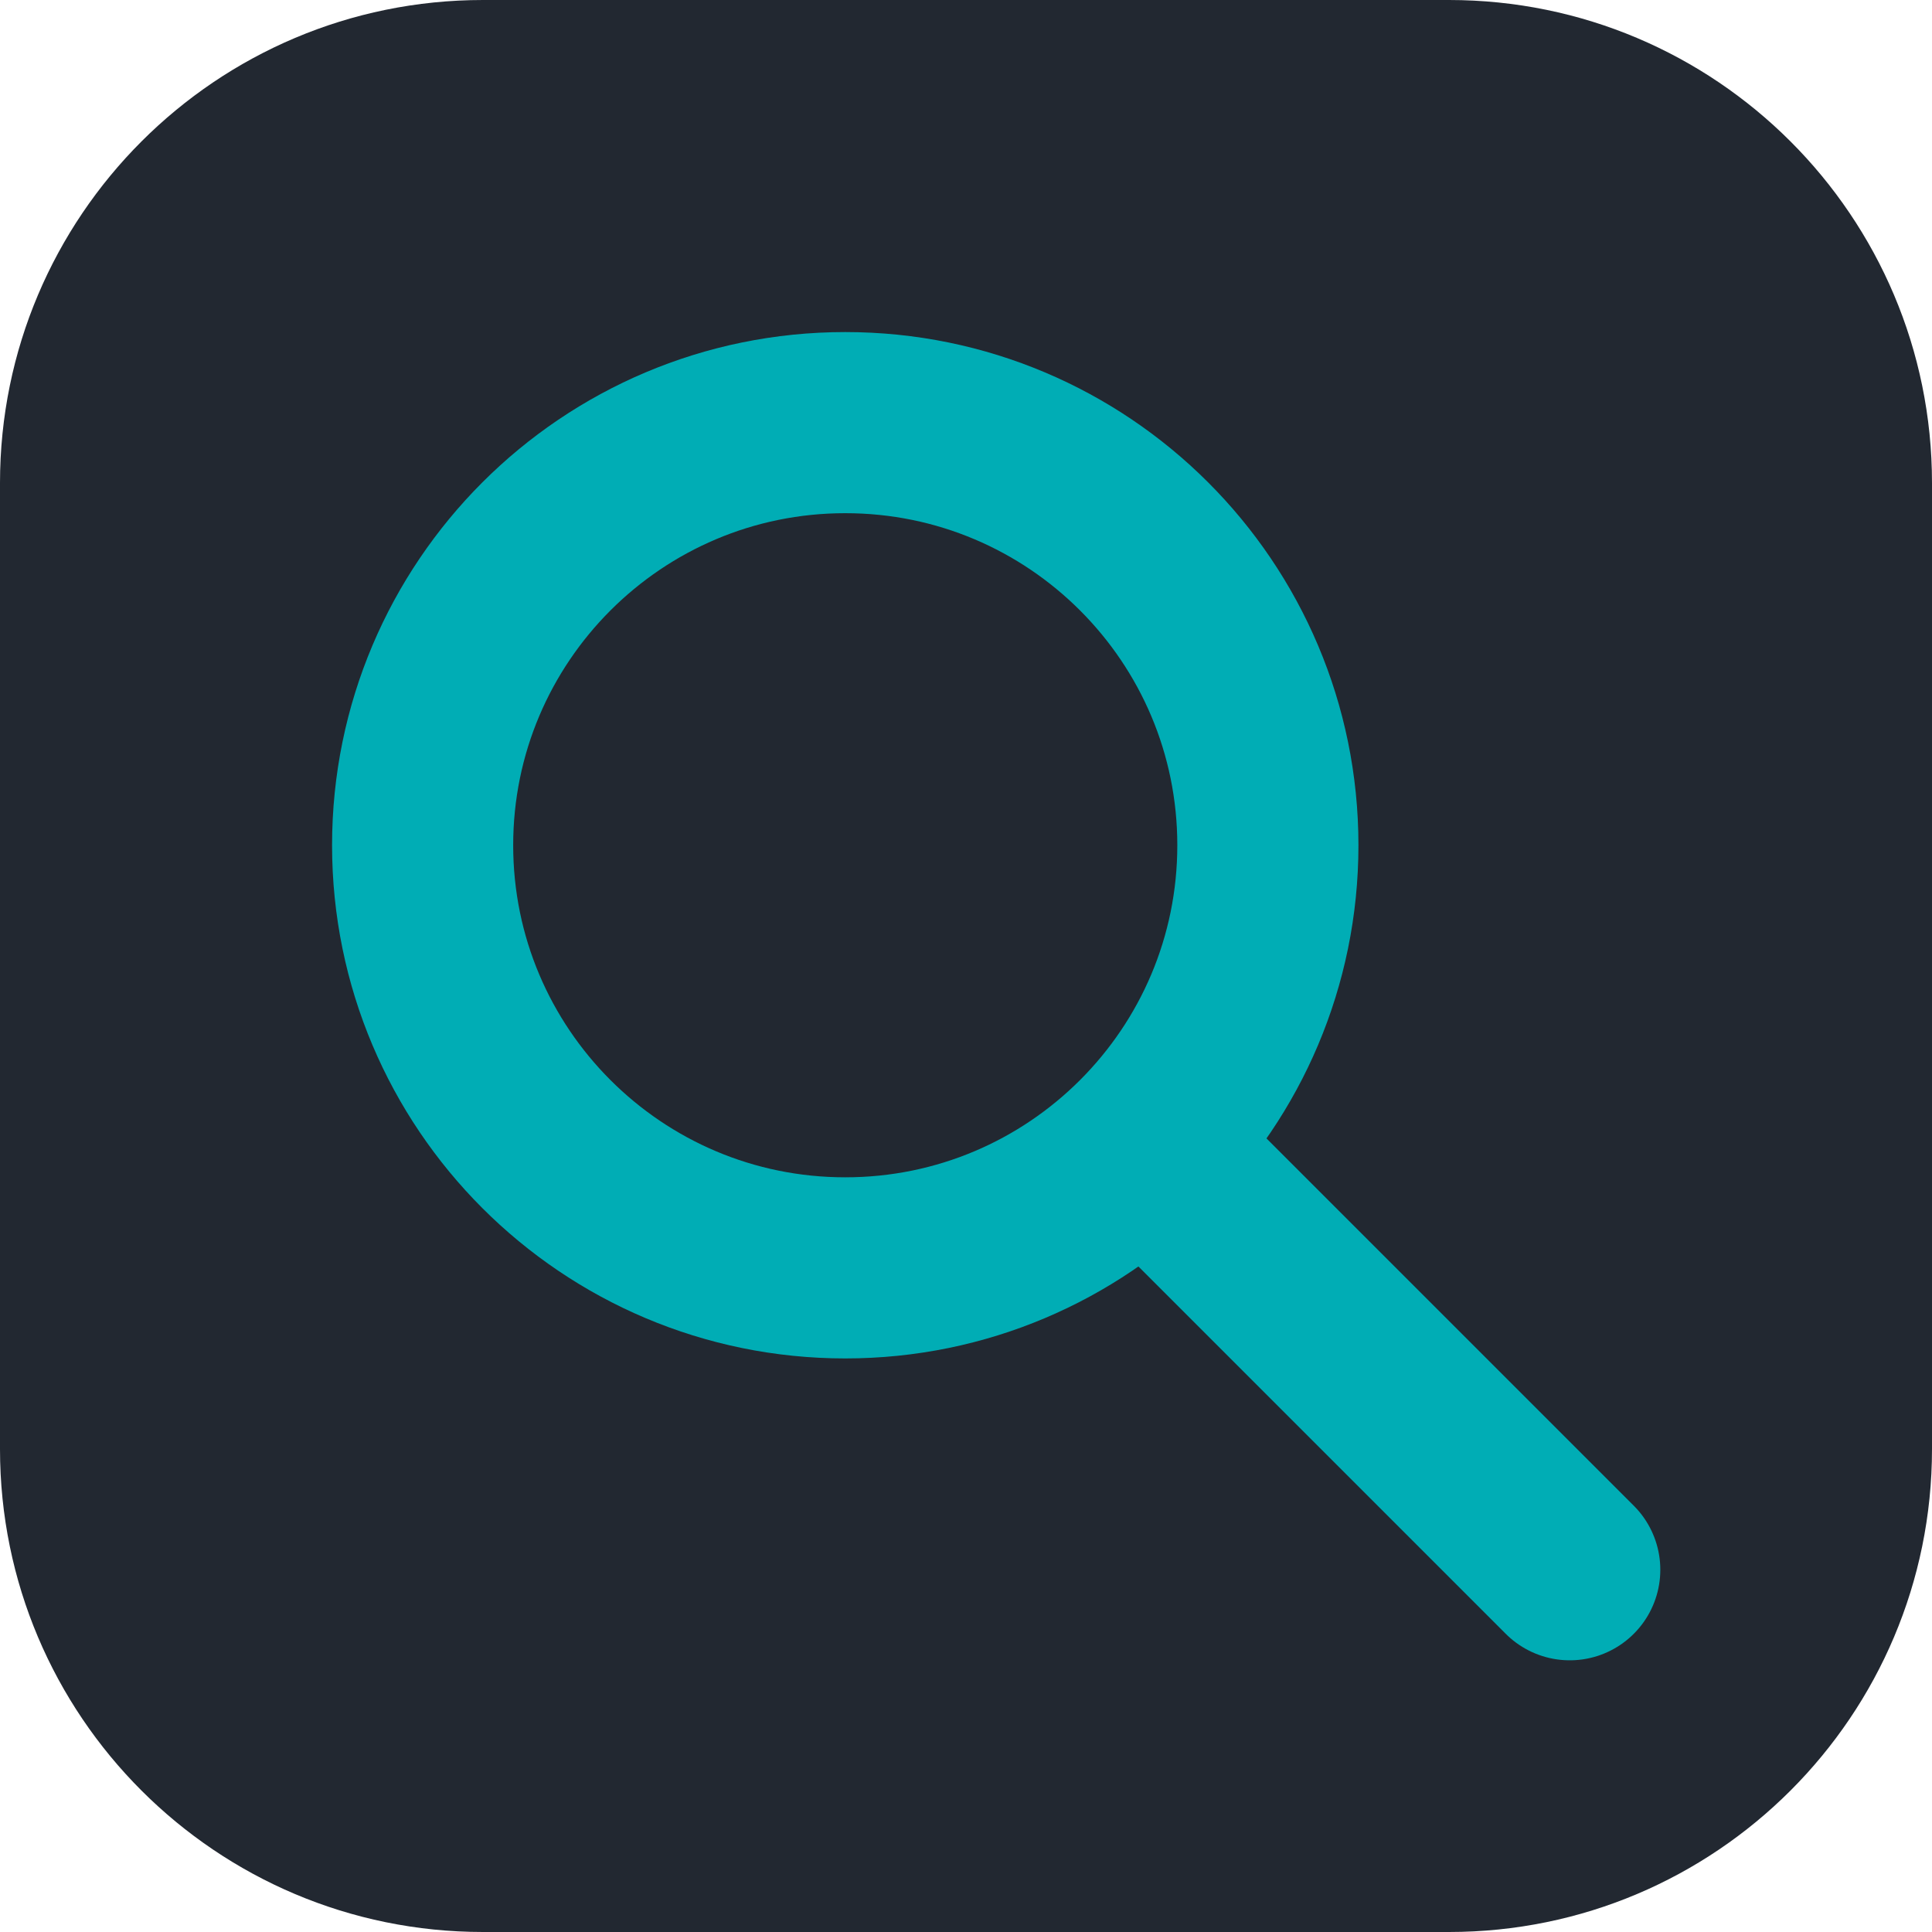
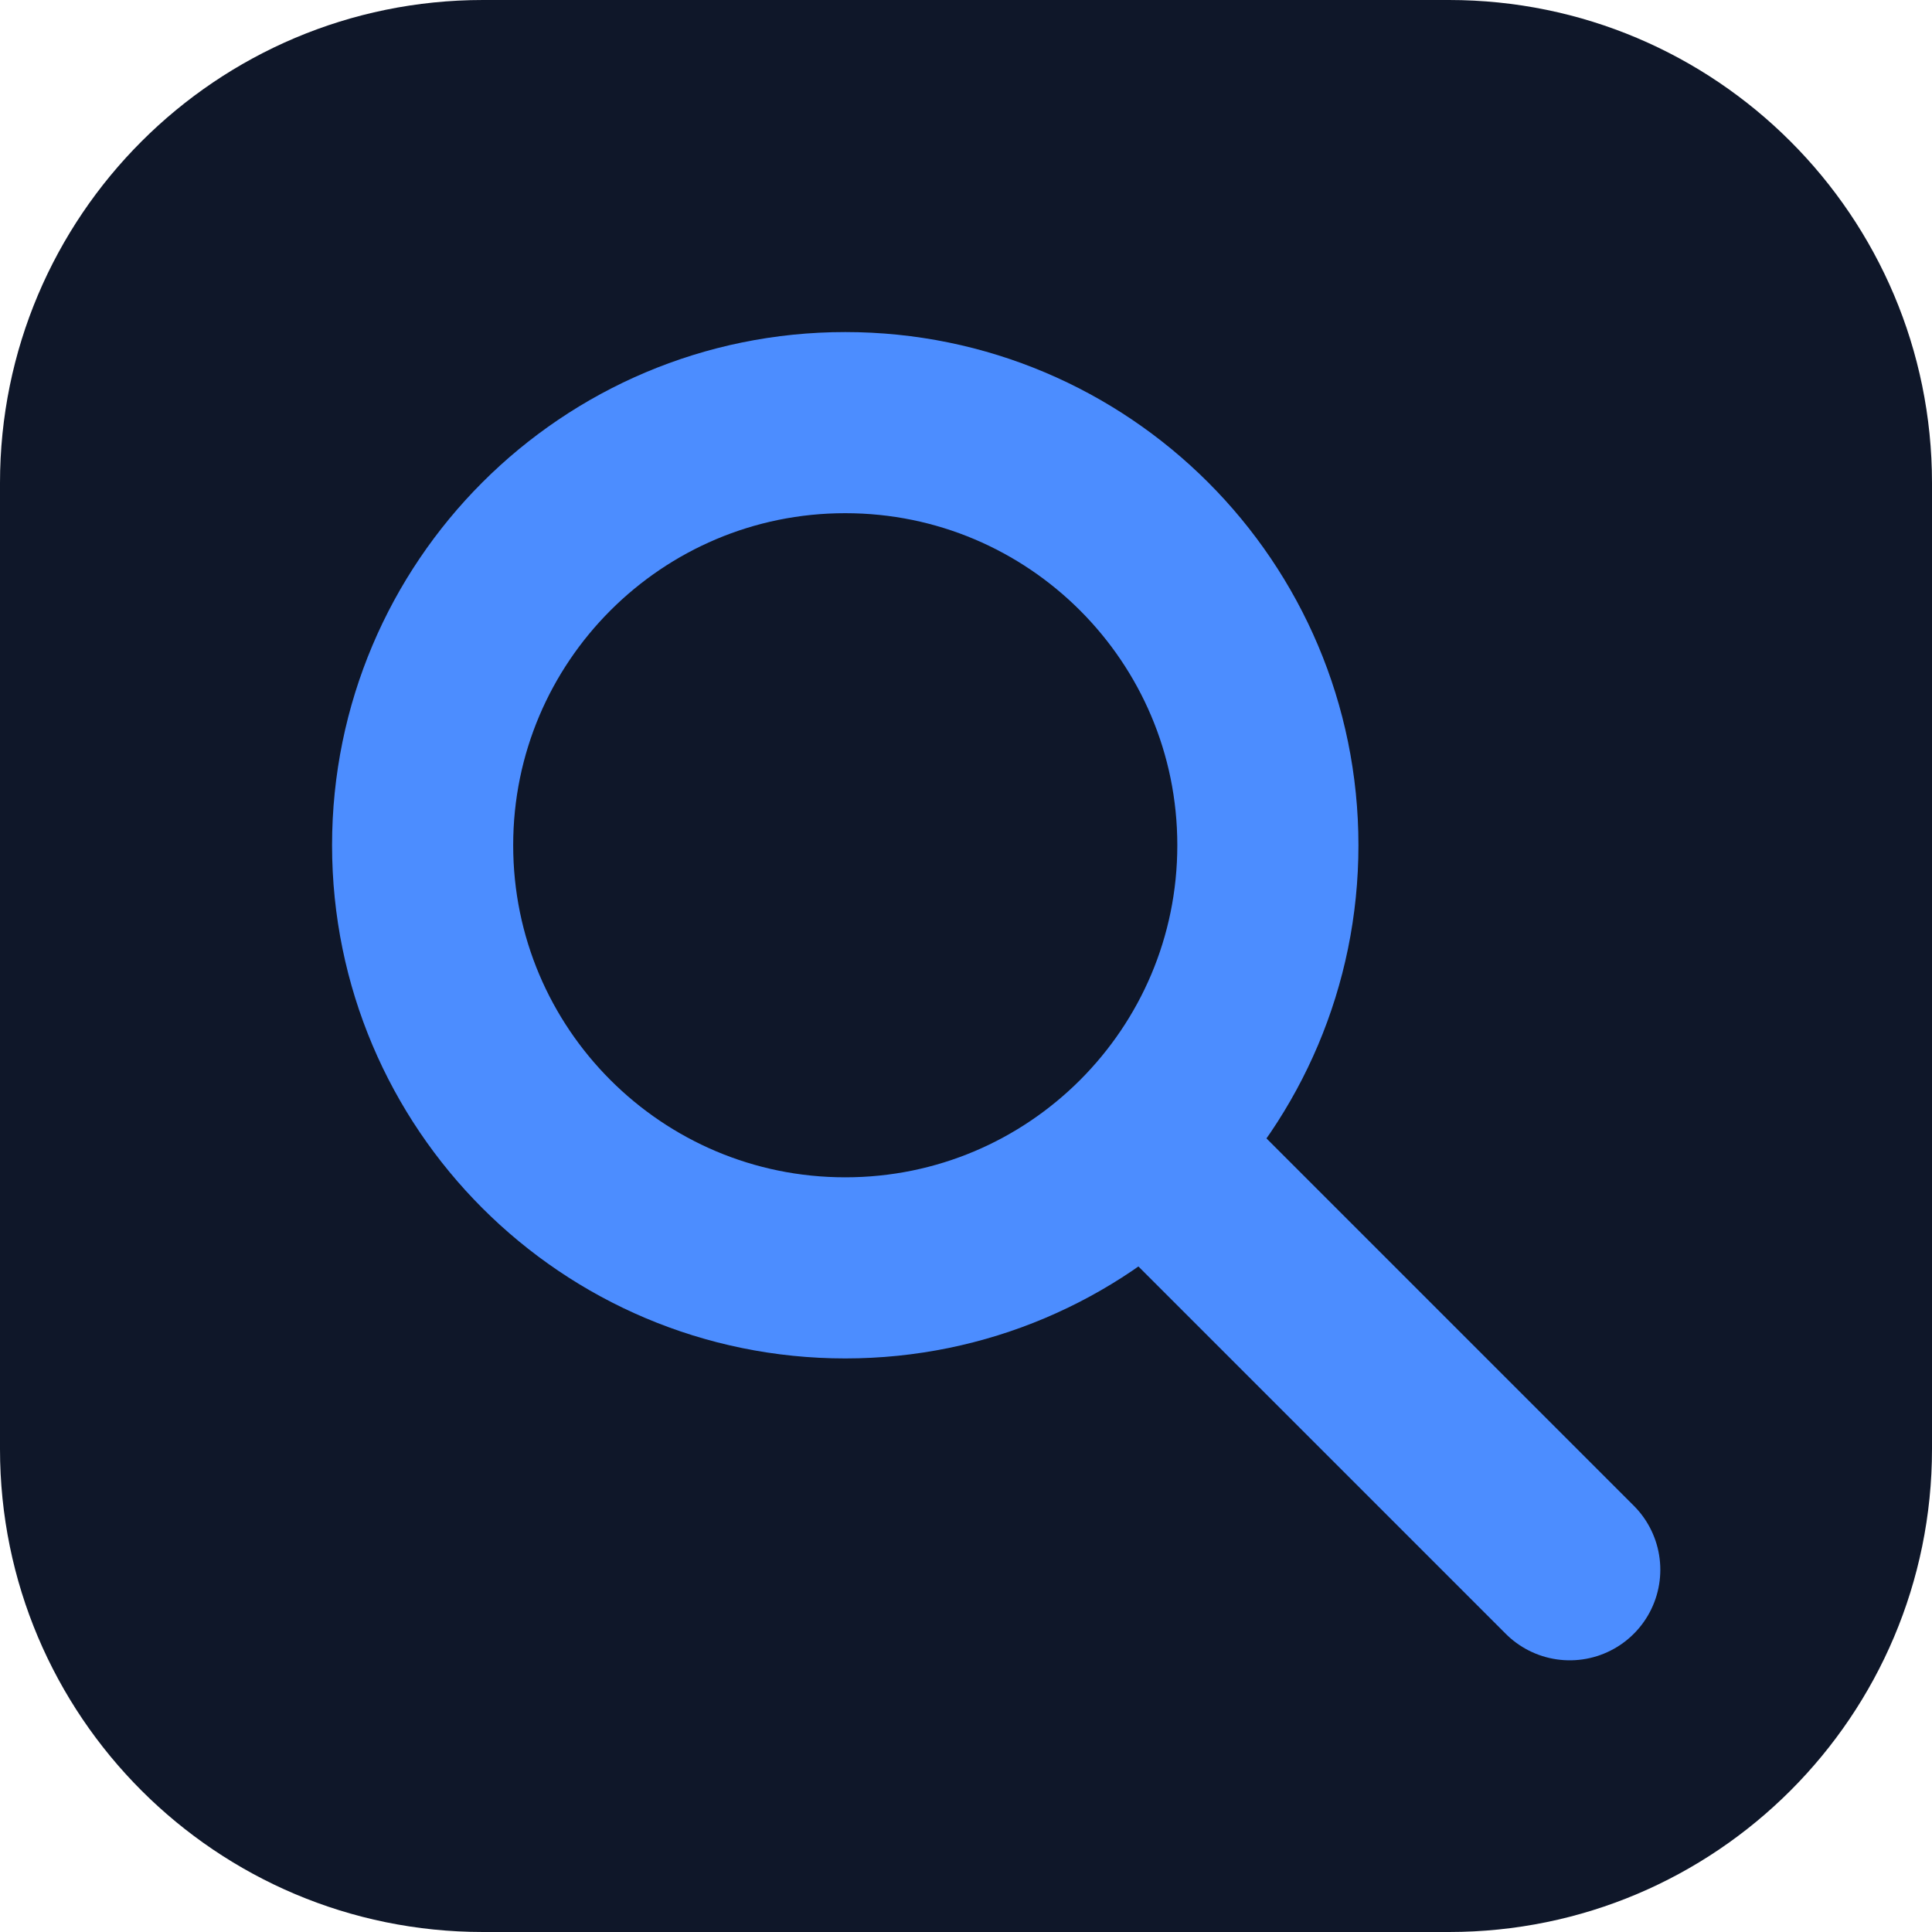
<svg xmlns="http://www.w3.org/2000/svg" viewBox="0 0 32 32">
-   <rect width="32" height="32" rx="8" fill="#222831" />
-   <circle cx="14" cy="14" r="7" fill="none" stroke="#00ADB5" stroke-width="3" />
-   <path d="M19.5 19.5 26 26" stroke="#00ADB5" stroke-width="3" stroke-linecap="round" />
+   <rect width="32" height="32" rx="8" fill="#0f1729" />
+   <circle cx="14" cy="14" r="7" fill="none" stroke="#4c8dff" stroke-width="3" />
+   <path d="M19.5 19.5 26 26" stroke="#4c8dff" stroke-width="3" stroke-linecap="round" />
</svg>
